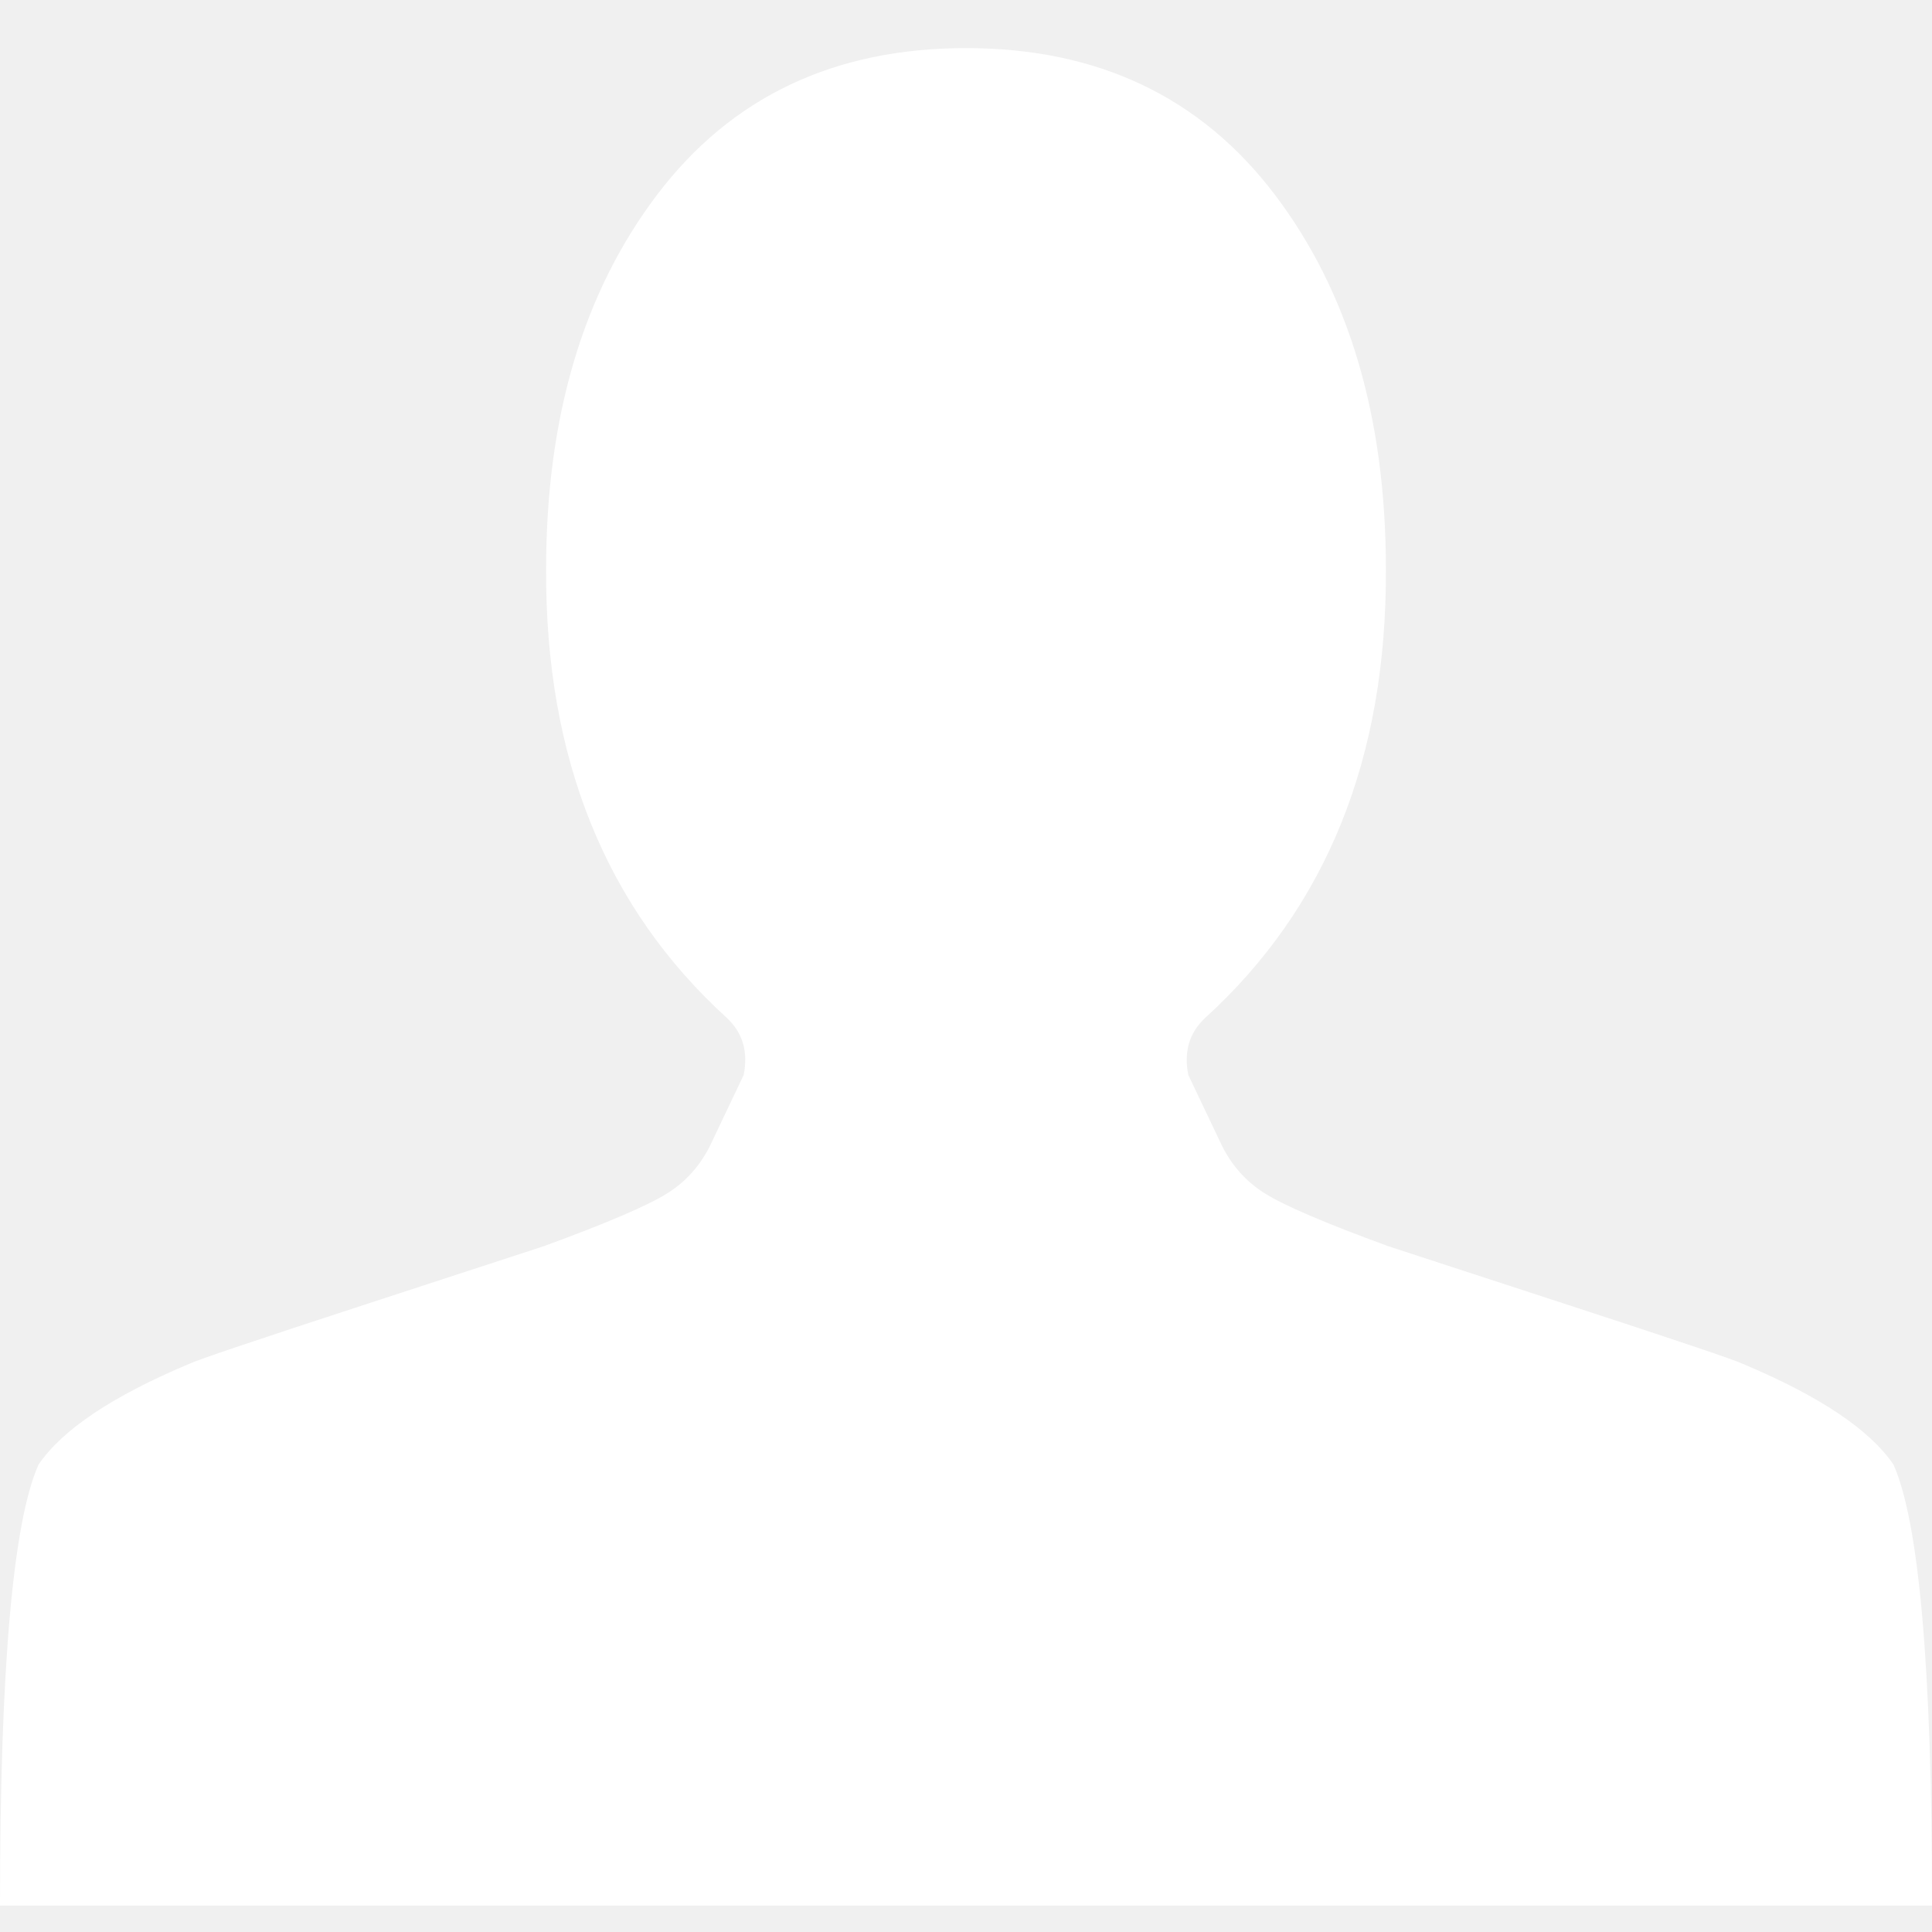
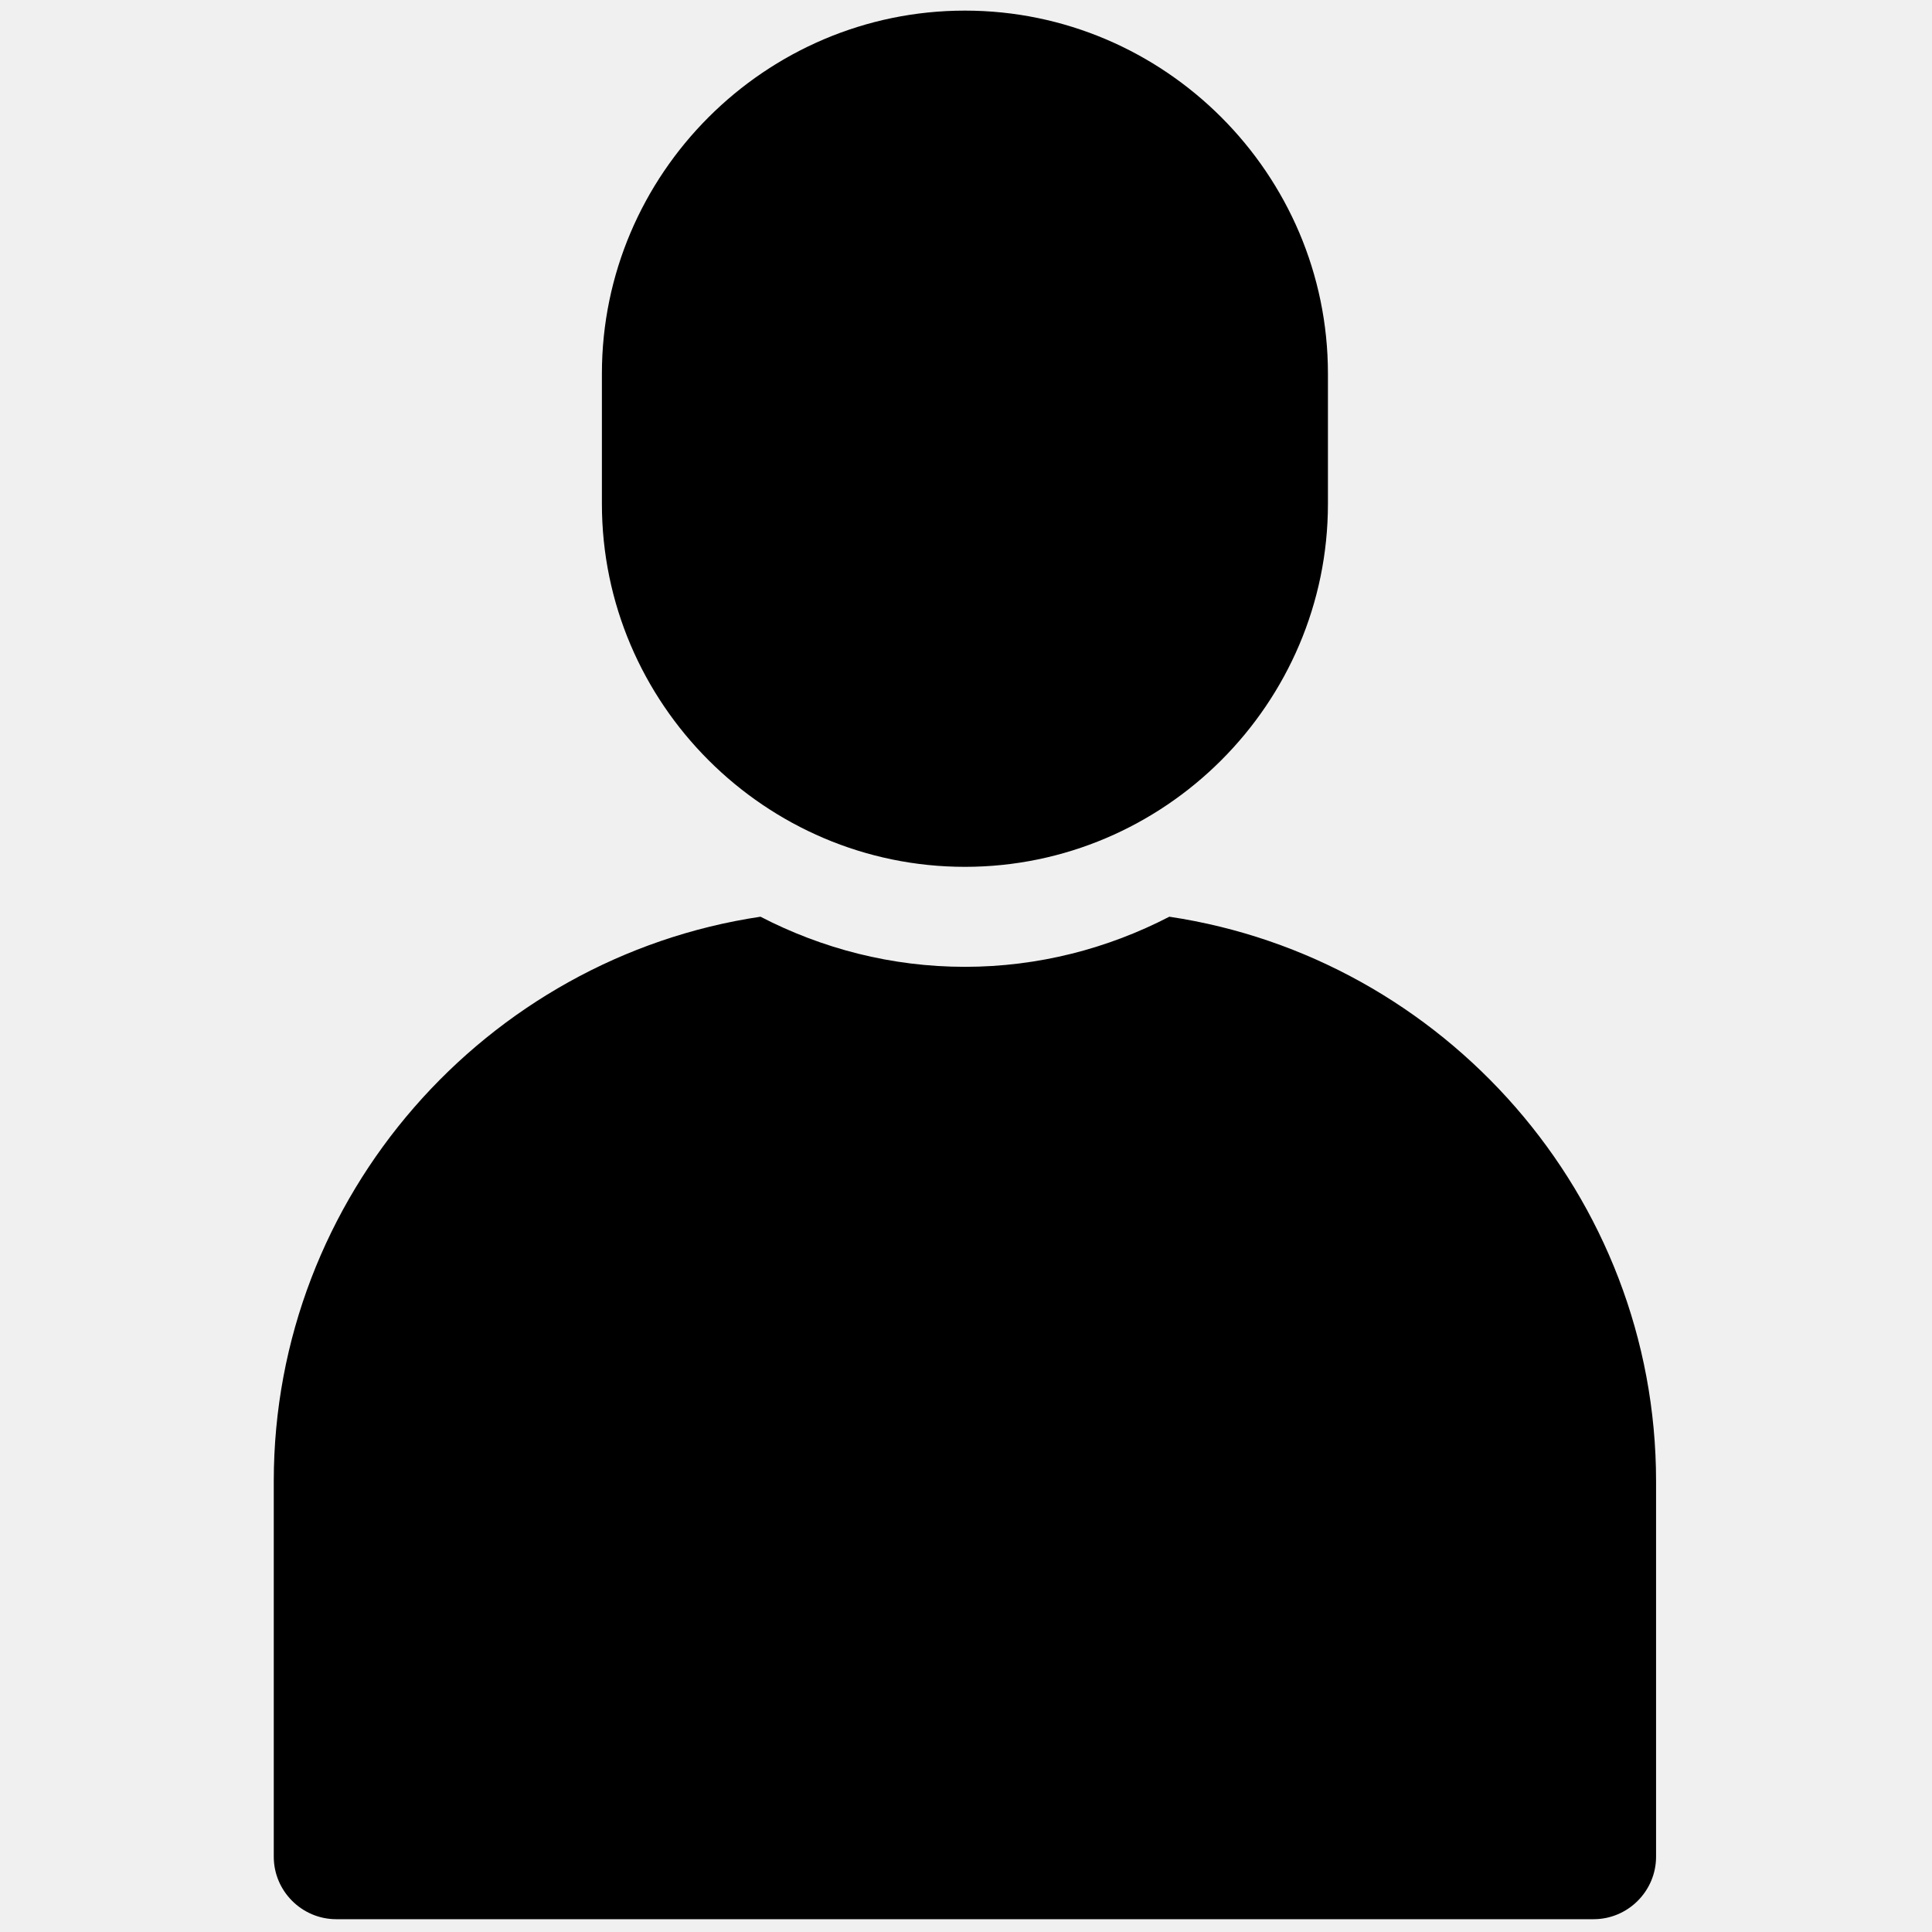
- <svg xmlns="http://www.w3.org/2000/svg" width="30" height="30" viewBox="0 0 30 30" fill="none">
-   <path d="M15 0.747C12.954 0.747 11.357 1.505 10.206 3.021C9.055 4.538 8.48 6.477 8.48 8.837C8.466 11.77 9.403 14.095 11.293 15.812C11.534 16.041 11.619 16.334 11.548 16.692L11.058 17.722C10.902 18.066 10.671 18.334 10.366 18.527C10.06 18.72 9.418 18.995 8.438 19.353C8.395 19.367 7.496 19.661 5.742 20.233C3.988 20.805 3.054 21.12 2.94 21.177C1.747 21.678 0.966 22.2 0.597 22.744C0.199 23.645 0 25.927 0 29.59H30C30 25.927 29.801 23.645 29.403 22.744C29.034 22.2 28.253 21.678 27.06 21.177C26.946 21.12 26.012 20.805 24.258 20.233C22.504 19.661 21.605 19.367 21.562 19.353C20.582 18.995 19.94 18.72 19.634 18.527C19.329 18.334 19.098 18.066 18.942 17.722L18.452 16.692C18.381 16.334 18.466 16.041 18.707 15.812C20.597 14.095 21.534 11.77 21.52 8.837C21.52 6.477 20.945 4.538 19.794 3.021C18.643 1.505 17.046 0.747 15 0.747Z" fill="white" />
+ <svg xmlns="http://www.w3.org/2000/svg" version="1.1" width="30" height="30" viewBox="0 0 256 256" xml:space="preserve">
+   <g style="stroke: none; stroke-width: 0; stroke-dasharray: none; stroke-linecap: butt; stroke-linejoin: miter; stroke-miterlimit: 10; fill: none; fill-rule: nonzero; opacity: 1;" transform="translate(1.406593 1.406593) scale(2.81 2.81)">
+     <path d="M 45 40.375 L 45 40.375 c -9.415 0 -17.118 -7.703 -17.118 -17.118 v -6.139 C 27.882 7.703 35.585 0 45 0 h 0 c 9.415 0 17.118 7.703 17.118 17.118 v 6.139 C 62.118 32.672 54.415 40.375 45 40.375 z" style="stroke: none; stroke-width: 1; stroke-dasharray: none; stroke-linecap: butt; stroke-linejoin: miter; stroke-miterlimit: 10; fill: currentColor; fill-rule: nonzero; opacity: 1;" transform=" matrix(1 0 0 1 0 0) " stroke-linecap="round" />
+     <path d="M 54.639 42.727 C 51.743 44.226 48.47 45.09 45 45.09 s -6.743 -0.863 -9.639 -2.363 c -12.942 1.931 -22.952 13.162 -22.952 26.619 v 17.707 c 0 1.621 1.326 2.946 2.946 2.946 h 59.29 c 1.621 0 2.946 -1.326 2.946 -2.946 V 69.347 C 77.591 55.889 67.581 44.659 54.639 42.727 z" style="stroke: none; stroke-width: 1; stroke-dasharray: none; stroke-linecap: butt; stroke-linejoin: miter; stroke-miterlimit: 10; fill: currentColor; fill-rule: nonzero; opacity: 1;" transform=" matrix(1 0 0 1 0 0) " stroke-linecap="round" />
+   </g>
</svg>
